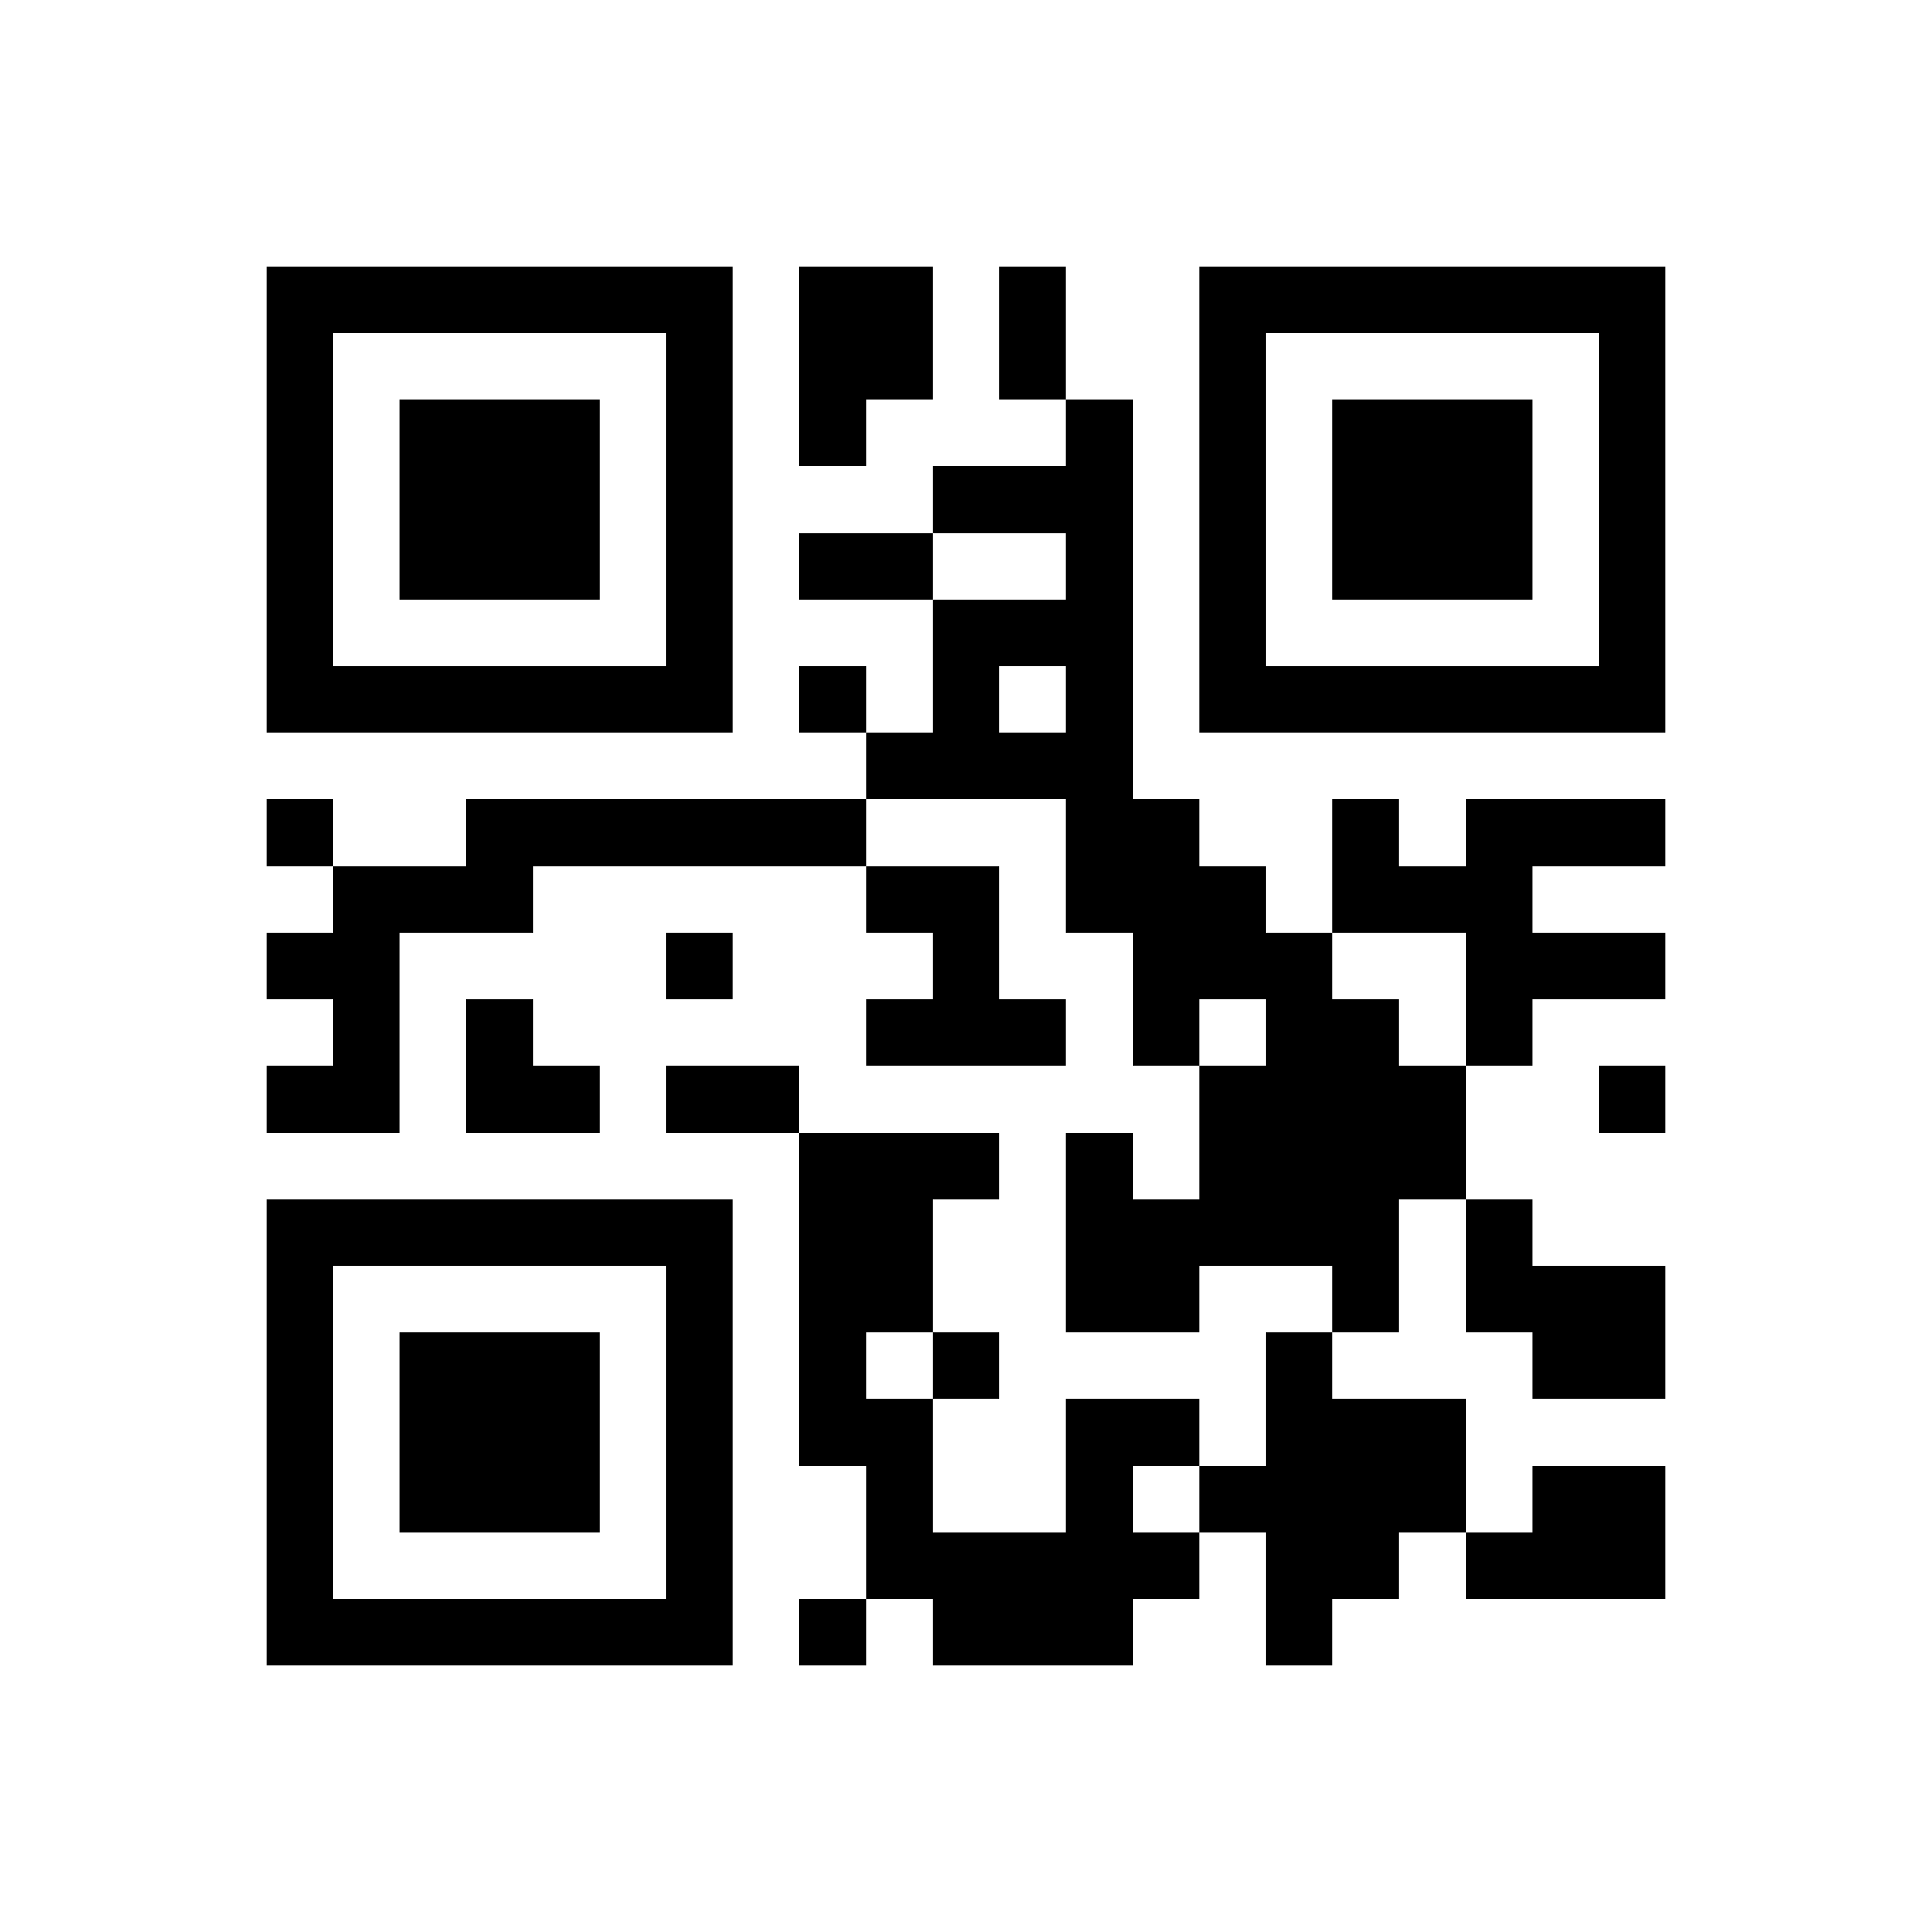
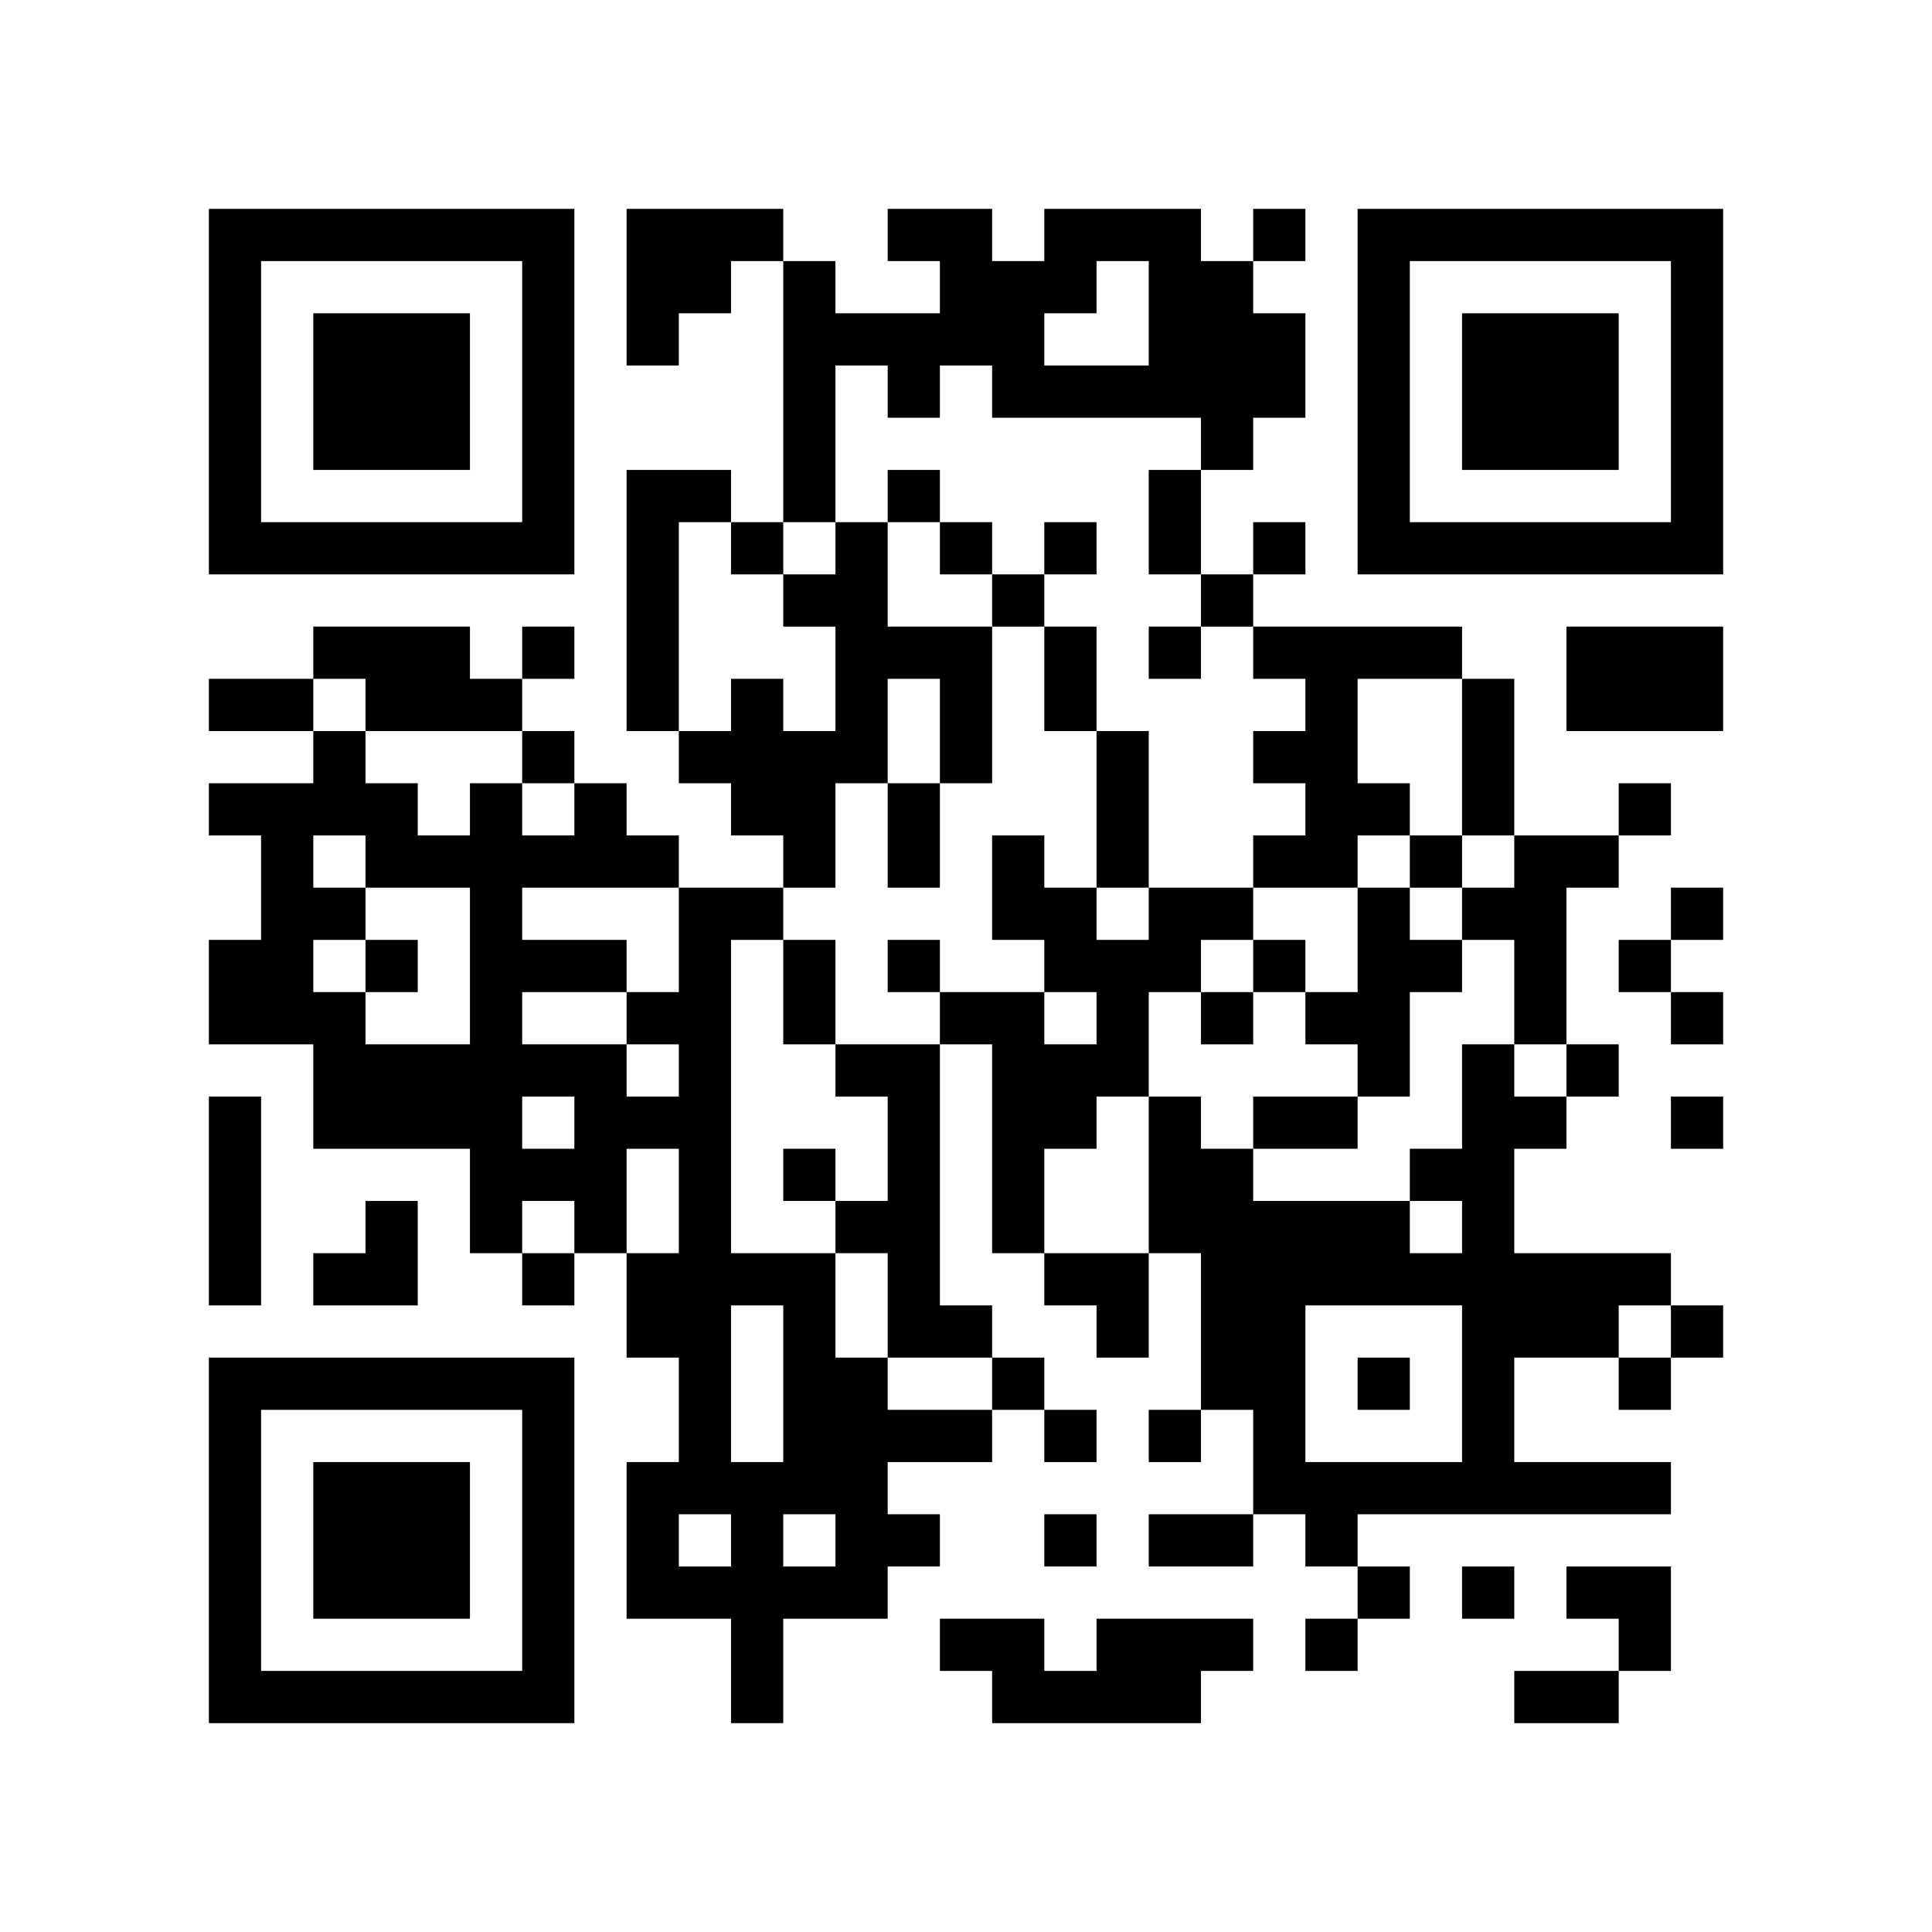
- <svg xmlns="http://www.w3.org/2000/svg" viewBox="0 0 29 29" shape-rendering="crispEdges">
-   <path fill="#ffffff" d="M0 0h29v29H0z" />
-   <path stroke="#000000" d="M4 4.5h7m1 0h2m1 0h1m2 0h7M4 5.5h1m5 0h1m1 0h2m1 0h1m2 0h1m5 0h1M4 6.5h1m1 0h3m1 0h1m1 0h1m3 0h1m1 0h1m1 0h3m1 0h1M4 7.5h1m1 0h3m1 0h1m3 0h3m1 0h1m1 0h3m1 0h1M4 8.5h1m1 0h3m1 0h1m1 0h2m2 0h1m1 0h1m1 0h3m1 0h1M4 9.5h1m5 0h1m3 0h3m1 0h1m5 0h1M4 10.5h7m1 0h1m1 0h1m1 0h1m1 0h7M13 11.5h4M4 12.5h1m2 0h6m3 0h2m2 0h1m1 0h3M5 13.5h3m5 0h2m1 0h3m1 0h3M4 14.5h2m4 0h1m3 0h1m2 0h3m2 0h3M5 15.5h1m1 0h1m5 0h3m1 0h1m1 0h2m1 0h1M4 16.5h2m1 0h2m1 0h2m6 0h4m2 0h1M12 17.5h3m1 0h1m1 0h4M4 18.5h7m1 0h2m2 0h5m1 0h1M4 19.5h1m5 0h1m1 0h2m2 0h2m2 0h1m1 0h3M4 20.5h1m1 0h3m1 0h1m1 0h1m1 0h1m4 0h1m3 0h2M4 21.5h1m1 0h3m1 0h1m1 0h2m2 0h2m1 0h3M4 22.5h1m1 0h3m1 0h1m2 0h1m2 0h1m1 0h4m1 0h2M4 23.5h1m5 0h1m2 0h5m1 0h2m1 0h3M4 24.5h7m1 0h1m1 0h3m2 0h1" />
+ <svg xmlns="http://www.w3.org/2000/svg" viewBox="0 0 37 37" class="segno">
+   <path fill="#fff" d="M0 0h37v37h-37z" />
+   <path class="qrline" stroke="#000" d="M4 4.5h7m1 0h3m2 0h2m1 0h3m1 0h1m1 0h7m-29 1h1m5 0h1m1 0h2m1 0h1m2 0h3m1 0h2m2 0h1m5 0h1m-29 1h1m1 0h3m1 0h1m1 0h1m2 0h5m2 0h3m1 0h1m1 0h3m1 0h1m-29 1h1m1 0h3m1 0h1m4 0h1m1 0h1m1 0h6m1 0h1m1 0h3m1 0h1m-29 1h1m1 0h3m1 0h1m4 0h1m7 0h1m2 0h1m1 0h3m1 0h1m-29 1h1m5 0h1m1 0h2m1 0h1m1 0h1m4 0h1m3 0h1m5 0h1m-29 1h7m1 0h1m1 0h1m1 0h1m1 0h1m1 0h1m1 0h1m1 0h1m1 0h7m-21 1h1m2 0h2m2 0h1m3 0h1m-18 1h3m1 0h1m1 0h1m3 0h3m1 0h1m1 0h1m1 0h4m2 0h3m-29 1h2m1 0h3m2 0h1m1 0h1m1 0h1m1 0h1m1 0h1m4 0h1m2 0h1m1 0h3m-27 1h1m3 0h1m2 0h4m1 0h1m2 0h1m2 0h2m2 0h1m-25 1h4m1 0h1m1 0h1m2 0h2m1 0h1m3 0h1m3 0h2m1 0h1m2 0h1m-27 1h1m1 0h6m2 0h1m1 0h1m1 0h1m1 0h1m2 0h2m1 0h1m1 0h2m-26 1h2m2 0h1m3 0h2m4 0h2m1 0h2m2 0h1m1 0h2m2 0h1m-29 1h2m1 0h1m1 0h3m1 0h1m1 0h1m1 0h1m2 0h3m1 0h1m1 0h2m1 0h1m1 0h1m-28 1h3m2 0h1m2 0h2m1 0h1m2 0h2m1 0h1m1 0h1m1 0h2m2 0h1m2 0h1m-27 1h6m1 0h1m2 0h2m1 0h3m4 0h1m1 0h1m1 0h1m-27 1h1m1 0h4m1 0h3m3 0h1m1 0h2m1 0h1m1 0h2m2 0h2m2 0h1m-29 1h1m4 0h3m1 0h1m1 0h1m1 0h1m1 0h1m2 0h2m3 0h2m-25 1h1m2 0h1m1 0h1m1 0h1m1 0h1m2 0h2m1 0h1m2 0h5m1 0h1m-25 1h1m1 0h2m2 0h1m1 0h4m1 0h1m2 0h2m1 0h9m-20 1h2m1 0h1m1 0h2m2 0h1m1 0h2m3 0h3m1 0h1m-29 1h7m2 0h1m1 0h2m2 0h1m3 0h2m1 0h1m1 0h1m2 0h1m-28 1h1m5 0h1m2 0h1m1 0h4m1 0h1m1 0h1m1 0h1m3 0h1m-25 1h1m1 0h3m1 0h1m1 0h5m7 0h8m-28 1h1m1 0h3m1 0h1m1 0h1m1 0h1m1 0h2m2 0h1m1 0h2m1 0h1m-22 1h1m1 0h3m1 0h1m1 0h5m9 0h1m1 0h1m1 0h2m-28 1h1m5 0h1m3 0h1m3 0h2m1 0h3m1 0h1m5 0h1m-28 1h7m3 0h1m4 0h4m6 0h2" />
</svg>
